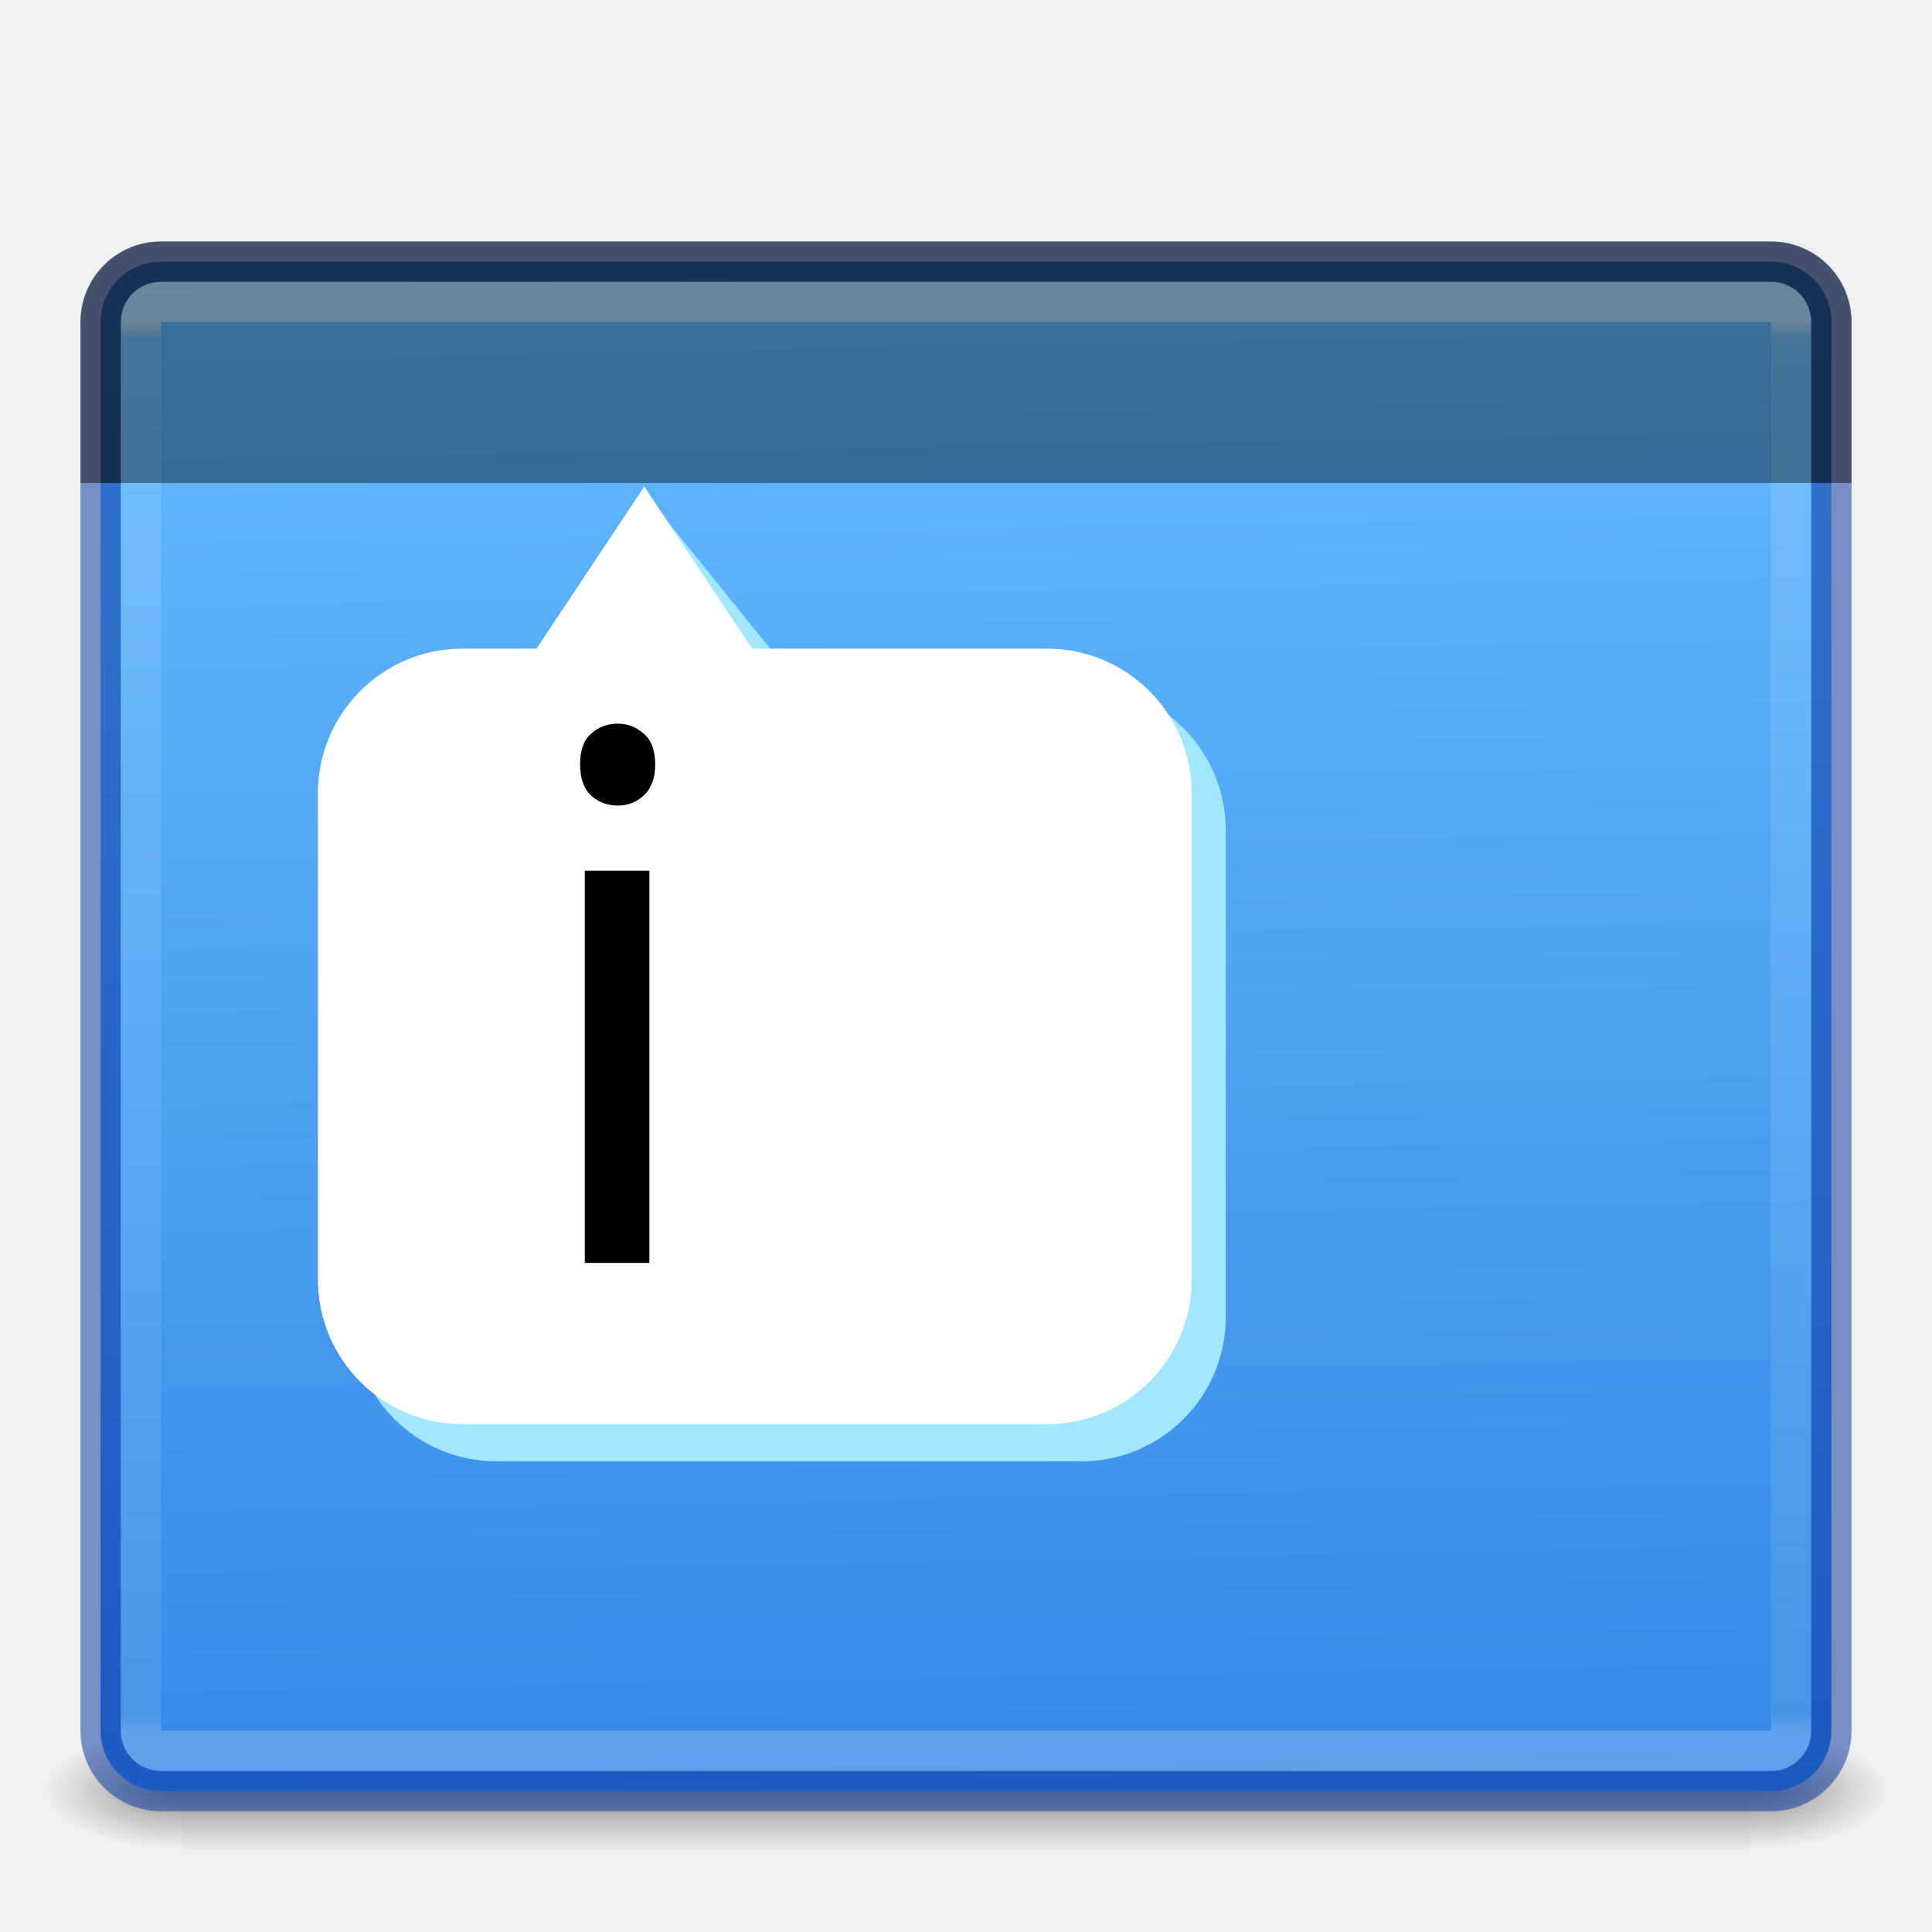
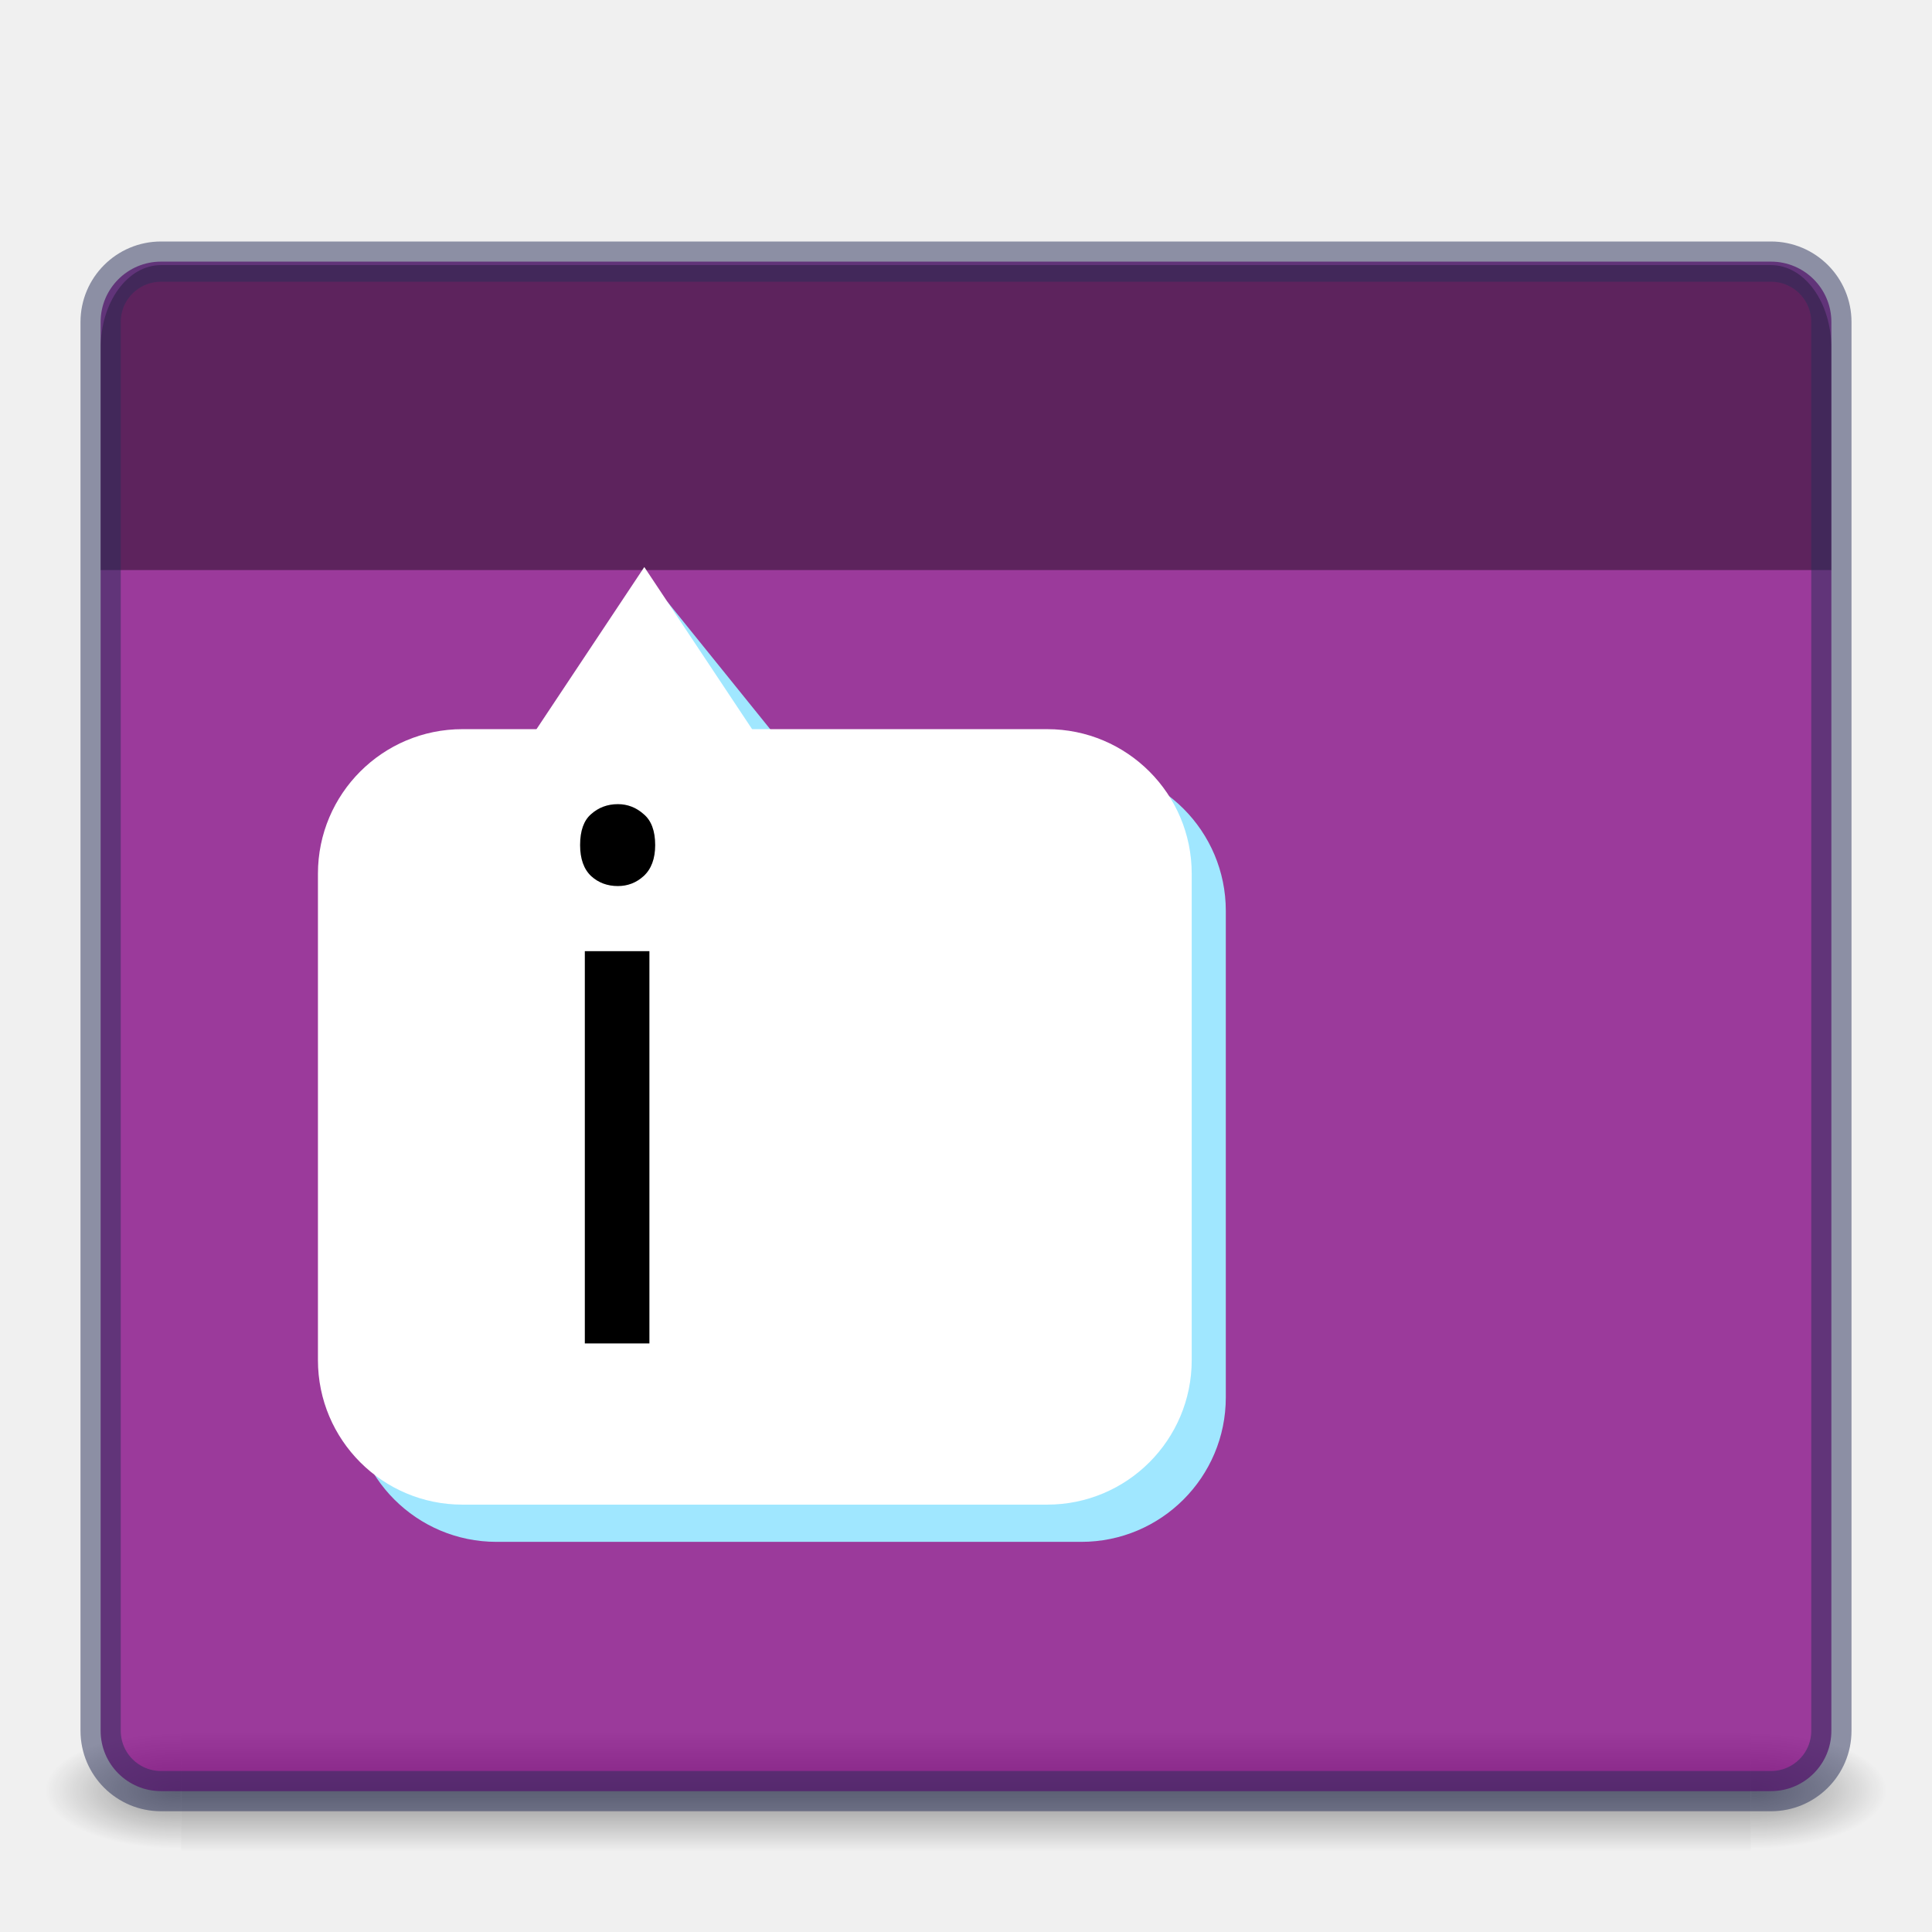
<svg xmlns="http://www.w3.org/2000/svg" xmlns:xlink="http://www.w3.org/1999/xlink" id="svg4296" height="48" width="48" version="1.1">
  <defs id="defs4298">
    <linearGradient id="linearGradient3462">
      <stop offset="0" style="stop-color:#ffffff;stop-opacity:1" id="stop3464" />
      <stop offset="0.012" style="stop-color:#ffffff;stop-opacity:0.235" id="stop3466" />
      <stop offset="0.988" style="stop-color:#ffffff;stop-opacity:0.157" id="stop3468" />
      <stop offset="1" style="stop-color:#ffffff;stop-opacity:0.392" id="stop3470" />
    </linearGradient>
    <linearGradient x1="302.857" y1="366.648" x2="302.857" y2="609.505" id="linearGradient19619" xlink:href="#linearGradient5048" gradientUnits="userSpaceOnUse" gradientTransform="matrix(0.08076924,0,0,0.01235294,-5.192308,38.47082)" />
    <linearGradient id="linearGradient5048">
      <stop id="stop5050" style="stop-color:#000000;stop-opacity:0" offset="0" />
      <stop id="stop5056" style="stop-color:#000000;stop-opacity:1" offset="0.5" />
      <stop id="stop5052" style="stop-color:#000000;stop-opacity:0" offset="1" />
    </linearGradient>
    <radialGradient cx="605.714" cy="486.648" r="117.143" fx="605.714" fy="486.648" id="radialGradient19616" xlink:href="#linearGradient5060" gradientUnits="userSpaceOnUse" gradientTransform="matrix(-0.02811336,0,0,0.01235294,21.44281,38.47085)" />
    <linearGradient id="linearGradient5060">
      <stop id="stop5062" style="stop-color:#000000;stop-opacity:1" offset="0" />
      <stop id="stop5064" style="stop-color:#000000;stop-opacity:0" offset="1" />
    </linearGradient>
    <radialGradient cx="605.714" cy="486.648" r="117.143" fx="605.714" fy="486.648" id="radialGradient19613" xlink:href="#linearGradient5060" gradientUnits="userSpaceOnUse" gradientTransform="matrix(0.02811337,0,0,0.01235294,26.55718,38.47085)" />
-     <linearGradient y2="41.986" x2="40.29" y1="6.014" x1="40.29" gradientTransform="matrix(1.108108,0,0,0.9729729,-2.594597,2.148652)" gradientUnits="userSpaceOnUse" id="linearGradient4088" xlink:href="#linearGradient3462" />
+     <linearGradient y2="41.986" x2="40.29" y1="6.014" x1="40.29" gradientTransform="matrix(1.108108,0,0,0.9729729,19.9679,17.89865)" gradientUnits="userSpaceOnUse" id="linearGradient4088" xlink:href="#linearGradient3462" />
    <linearGradient id="linearGradient872">
      <stop id="stop868" offset="0" style="stop-color:#64baff;stop-opacity:1" />
      <stop id="stop870" offset="1" style="stop-color:#3689e6;stop-opacity:1" />
    </linearGradient>
-     <linearGradient xlink:href="#linearGradient872" id="linearGradient891" x1="27.229" y1="6.493" x2="27.892" y2="44.51" gradientUnits="userSpaceOnUse" />
+     <linearGradient xlink:href="#linearGradient872" id="linearGradient891" x1="27.229" y1="6.493" x2="27.892" y2="44.51" gradientUnits="userSpaceOnUse" spreadMethod="pad" />
  </defs>
  <g id="g3773">
    <rect style="display:inline;overflow:visible;visibility:visible;fill:url(#linearGradient19619);fill-opacity:1;fill-rule:nonzero;stroke:none;stroke-width:1;marker:none;opacity:0.4" id="rect2879" y="43" x="4.5" height="3" width="39" />
    <path style="display:inline;overflow:visible;visibility:visible;fill:url(#radialGradient19616);fill-opacity:1;fill-rule:nonzero;stroke:none;stroke-width:1;marker:none;opacity:0.4" id="path2881" d="m 4.5,43 c 0,0 0,3 0,3 C 3.052,46.006 1,45.328 1,44.5 1,43.672 2.616,43 4.5,43 Z" />
    <path style="display:inline;overflow:visible;visibility:visible;fill:url(#radialGradient19613);fill-opacity:1;fill-rule:nonzero;stroke:none;stroke-width:1;marker:none;opacity:0.4" id="path2883" d="m 43.5,43 c 0,0 0,3 0,3 1.448,0.006 3.5,-0.672 3.5,-1.5 0,-0.828 -1.616,-1.5 -3.5,-1.5 z" />
-     <rect width="43" height="38" rx="1.5" ry="1.5" x="2.5" y="6.5" id="rect5505-21-3-8-5-2" style="color:#000000;display:inline;overflow:visible;visibility:visible;opacity:1;fill:url(#linearGradient891);fill-opacity:1;fill-rule:nonzero;stroke:none;stroke-width:1;marker:none;enable-background:accumulate" />
-     <rect width="41" height="36" rx="0.5" ry="0.5" x="3.5" y="7.5" id="rect6741-5-0-2-3" style="opacity:0.5;fill:none;stroke:url(#linearGradient4088);stroke-width:1;stroke-linecap:round;stroke-linejoin:round;stroke-miterlimit:4;stroke-dasharray:none;stroke-dashoffset:0;stroke-opacity:1" />
-     <path id="rect921-3" d="M 4 6.5 C 3.169 6.5 2.5 7.169 2.5 8 L 2.5 12 L 45.5 12 L 45.5 8 C 45.5 7.169 44.831 6.5 44 6.5 L 4 6.5 z " style="opacity:0.4;vector-effect:none;fill:#000000;fill-opacity:1;stroke:none;stroke-width:1;stroke-linecap:round;stroke-linejoin:round;stroke-miterlimit:4;stroke-dasharray:none;stroke-dashoffset:0;stroke-opacity:1;marker:none;paint-order:normal" />
-     <rect width="43" height="38" rx="1.5" ry="1.5" x="2.5" y="6.5" id="rect5505-21-3-8-9-1-1" style="color:#000000;clip-rule:nonzero;display:inline;overflow:visible;visibility:visible;opacity:0.5;isolation:auto;mix-blend-mode:normal;color-interpolation:sRGB;color-interpolation-filters:linearRGB;solid-color:#000000;solid-opacity:1;fill:#000000;fill-opacity:0;fill-rule:nonzero;stroke:#002e99;stroke-width:1;stroke-linecap:round;stroke-linejoin:round;stroke-miterlimit:4;stroke-dasharray:none;stroke-dashoffset:0;stroke-opacity:1;marker:none;color-rendering:auto;image-rendering:auto;shape-rendering:auto;text-rendering:auto;enable-background:accumulate;font-variant-east_asian:normal;vector-effect:none" />
-     <path id="rect5505-21-3-8-9-1-1-2" d="M 45.5,12 V 8 C 45.5,7.169 44.831,6.5 44,6.5 H 4 C 3.169,6.5 2.5,7.169 2.5,8 v 4" style="color:#000000;clip-rule:nonzero;display:inline;overflow:visible;visibility:visible;opacity:0.5;isolation:auto;mix-blend-mode:normal;color-interpolation:sRGB;color-interpolation-filters:linearRGB;solid-color:#000000;solid-opacity:1;vector-effect:none;fill:none;fill-opacity:1;fill-rule:nonzero;stroke:#111111;stroke-width:1;stroke-linecap:butt;stroke-linejoin:round;stroke-miterlimit:4;stroke-dasharray:none;stroke-dashoffset:0;stroke-opacity:1;marker:none;color-rendering:auto;image-rendering:auto;shape-rendering:auto;text-rendering:auto;enable-background:accumulate" />
+     <rect width="43" height="38" rx="1.5" ry="1.5" x="2.5" y="6.5" id="rect5505-21-3-8-5-2" style="color:#000000;display:inline;overflow:visible;visibility:visible;opacity:1;fill:#800080;fill-opacity:0.755;fill-rule:nonzero;stroke:none;stroke-width:1;marker:none;enable-background:accumulate" />
+     <path id="rect921-3" d="M 4,6.586 C 3.169,6.586 2.5,7.508 2.5,8.652 v 5.511 h 43 V 8.652 c 0,-1.145 -0.669,-2.066 -1.5,-2.066 z" style="opacity:0.4;vector-effect:none;fill:#000000;fill-opacity:1;stroke:none;stroke-width:1.174;stroke-linecap:round;stroke-linejoin:round;stroke-miterlimit:4;stroke-dasharray:none;stroke-dashoffset:0;stroke-opacity:1;marker:none;paint-order:normal" />
+     <rect width="43" height="38" rx="1.5" ry="1.5" x="2.5" y="6.5" id="rect5505-21-3-8-9-1-1" style="color:#000000;clip-rule:nonzero;display:inline;overflow:visible;visibility:visible;opacity:0.5;isolation:auto;mix-blend-mode:normal;color-interpolation:sRGB;color-interpolation-filters:linearRGB;solid-color:#000000;solid-opacity:1;fill:#000000;fill-opacity:0;fill-rule:nonzero;stroke:#272e57;stroke-width:1;stroke-linecap:round;stroke-linejoin:round;stroke-miterlimit:4;stroke-dasharray:none;stroke-dashoffset:0;stroke-opacity:1;marker:none;color-rendering:auto;image-rendering:auto;shape-rendering:auto;text-rendering:auto;enable-background:accumulate;font-variant-east_asian:normal;vector-effect:none" />
  </g>
-   <g id="g4609-3" transform="matrix(0.8349459,0,0,0.8349459,-0.02060869,2.909161)" style="fill:#a0e7ff;fill-opacity:1;stroke-width:1.198">
+   <g id="g4609-3" transform="matrix(0.8349459,0,0,0.8349459,-0.02060869,4.90916)" style="fill:#a0e7ff;fill-opacity:1;stroke-width:1.198">
    <rect rx="4.3" style="opacity:1;fill:#a0e7ff;fill-opacity:1;stroke:none;stroke-width:1.198;stroke-linejoin:round;stroke-miterlimit:4;stroke-dasharray:none;stroke-opacity:1" y="16.925" x="10.5" height="23.075" width="26" id="rect3794-6" />
    <path transform="matrix(1.397747,0,0,1,-10.11183,2.178214)" d="m 26.361,18.338 -4.904,0 -4.904,0 2.452,-4.247 2.452,-4.247 2.452,4.247 z" id="path4605-7" style="opacity:1;fill:#a0e7ff;fill-opacity:1;stroke:none;stroke-width:1.013;stroke-linejoin:round;stroke-miterlimit:4;stroke-dasharray:none;stroke-opacity:1" />
  </g>
-   <g id="g4609" transform="matrix(0.8349459,0,0,0.8349459,-0.8677844,1.984293)" style="stroke-width:1.198">
+   <g id="g4609" transform="matrix(0.8349459,0,0,0.8349459,-0.8677844,3.984293)" style="stroke-width:1.198">
    <rect rx="4.3" style="opacity:1;fill:#ffffff;fill-opacity:1;stroke:none;stroke-width:1.198;stroke-linejoin:round;stroke-miterlimit:4;stroke-dasharray:none;stroke-opacity:1" y="16.925" x="10.5" height="23.075" width="26" id="rect3794" />
    <path transform="matrix(1.15162,0,0,1,-4.499001,2.256802)" d="m 26.361,18.338 -4.904,0 -4.904,0 2.452,-4.247 2.452,-4.247 2.452,4.247 z" id="path4605" style="opacity:1;fill:#ffffff;fill-opacity:1;stroke:none;stroke-width:1.116;stroke-linejoin:round;stroke-miterlimit:4;stroke-dasharray:none;stroke-opacity:1" />
    <text xml:space="preserve" style="font-style:normal;font-weight:normal;font-size:21.785px;line-height:1.25;font-family:sans-serif;letter-spacing:0px;word-spacing:0px;fill:#000000;fill-opacity:1;stroke:none;stroke-width:1.434" x="16.598" y="35.204" id="text4686">
      <tspan id="tspan4684" x="16.598" y="35.204" style="font-style:normal;font-variant:normal;font-weight:normal;font-stretch:normal;font-family:'Courier 10 Pitch';-inkscape-font-specification:'Courier 10 Pitch';stroke-width:1.434">i</tspan>
    </text>
  </g>
</svg>
